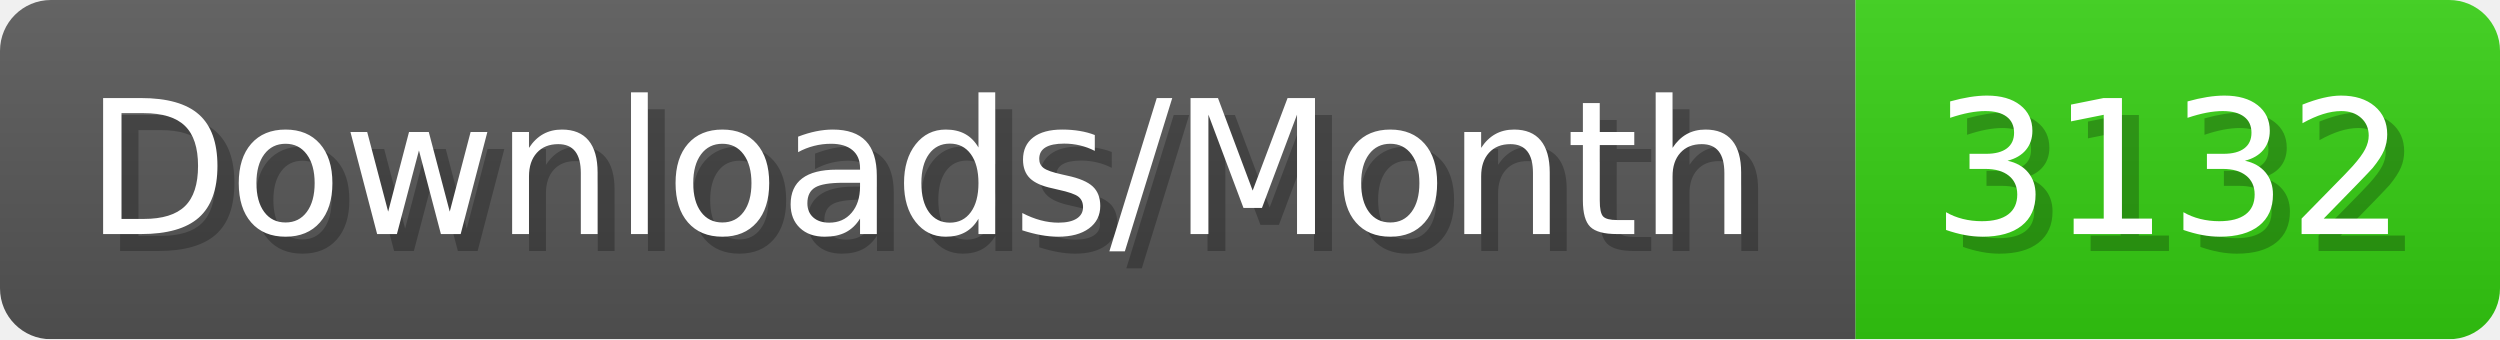
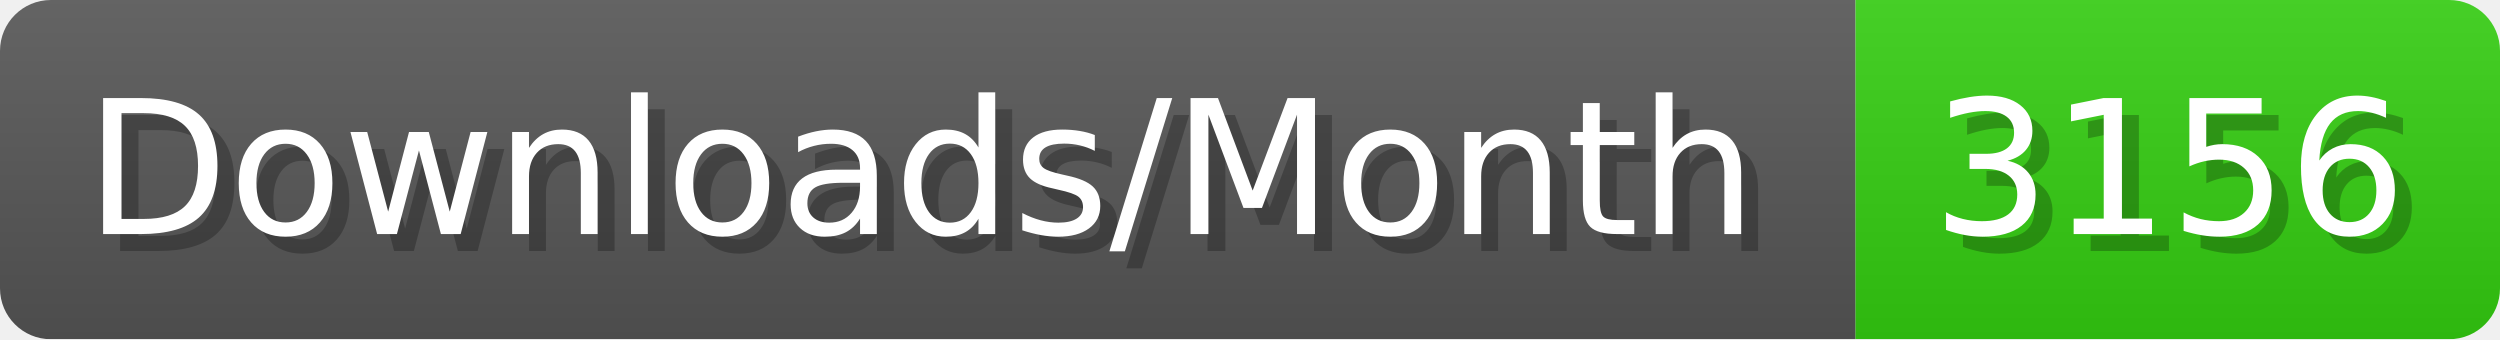
- <svg xmlns="http://www.w3.org/2000/svg" width="147.4" height="20" viewBox="0 0 1474 200" role="img" aria-label="Downloads/Month: 3132">
+ <svg xmlns="http://www.w3.org/2000/svg" width="147.4" height="20" viewBox="0 0 1474 200" role="img" aria-label="Downloads/Month: 3156">
  <linearGradient id="YlXUI" x2="0" y2="100%">
    <stop offset="0" stop-opacity=".1" stop-color="#EEE" />
    <stop offset="1" stop-opacity=".1" />
  </linearGradient>
  <mask id="JHhop">
    <rect width="1474" height="200" rx="30" fill="#FFF" />
  </mask>
  <g mask="url(#JHhop)">
    <rect width="1094" height="200" fill="#555" />
    <rect width="380" height="200" fill="#3C1" x="1094" />
    <rect width="1474" height="200" fill="url(#YlXUI)" />
  </g>
  <g aria-hidden="true" fill="#fff" text-anchor="start" font-family="Verdana,DejaVu Sans,sans-serif" font-size="110">
    <text x="60" y="148" textLength="994" fill="#000" opacity="0.25">Downloads/Month</text>
    <text x="50" y="138" textLength="994">Downloads/Month</text>
-     <text x="1149" y="148" textLength="280" fill="#000" opacity="0.25">3132</text>
-     <text x="1139" y="138" textLength="280">3132</text>
+     <text x="1149" y="148" textLength="280" fill="#000" opacity="0.25">3156</text>
+     <text x="1139" y="138" textLength="280">3156</text>
  </g>
</svg>
